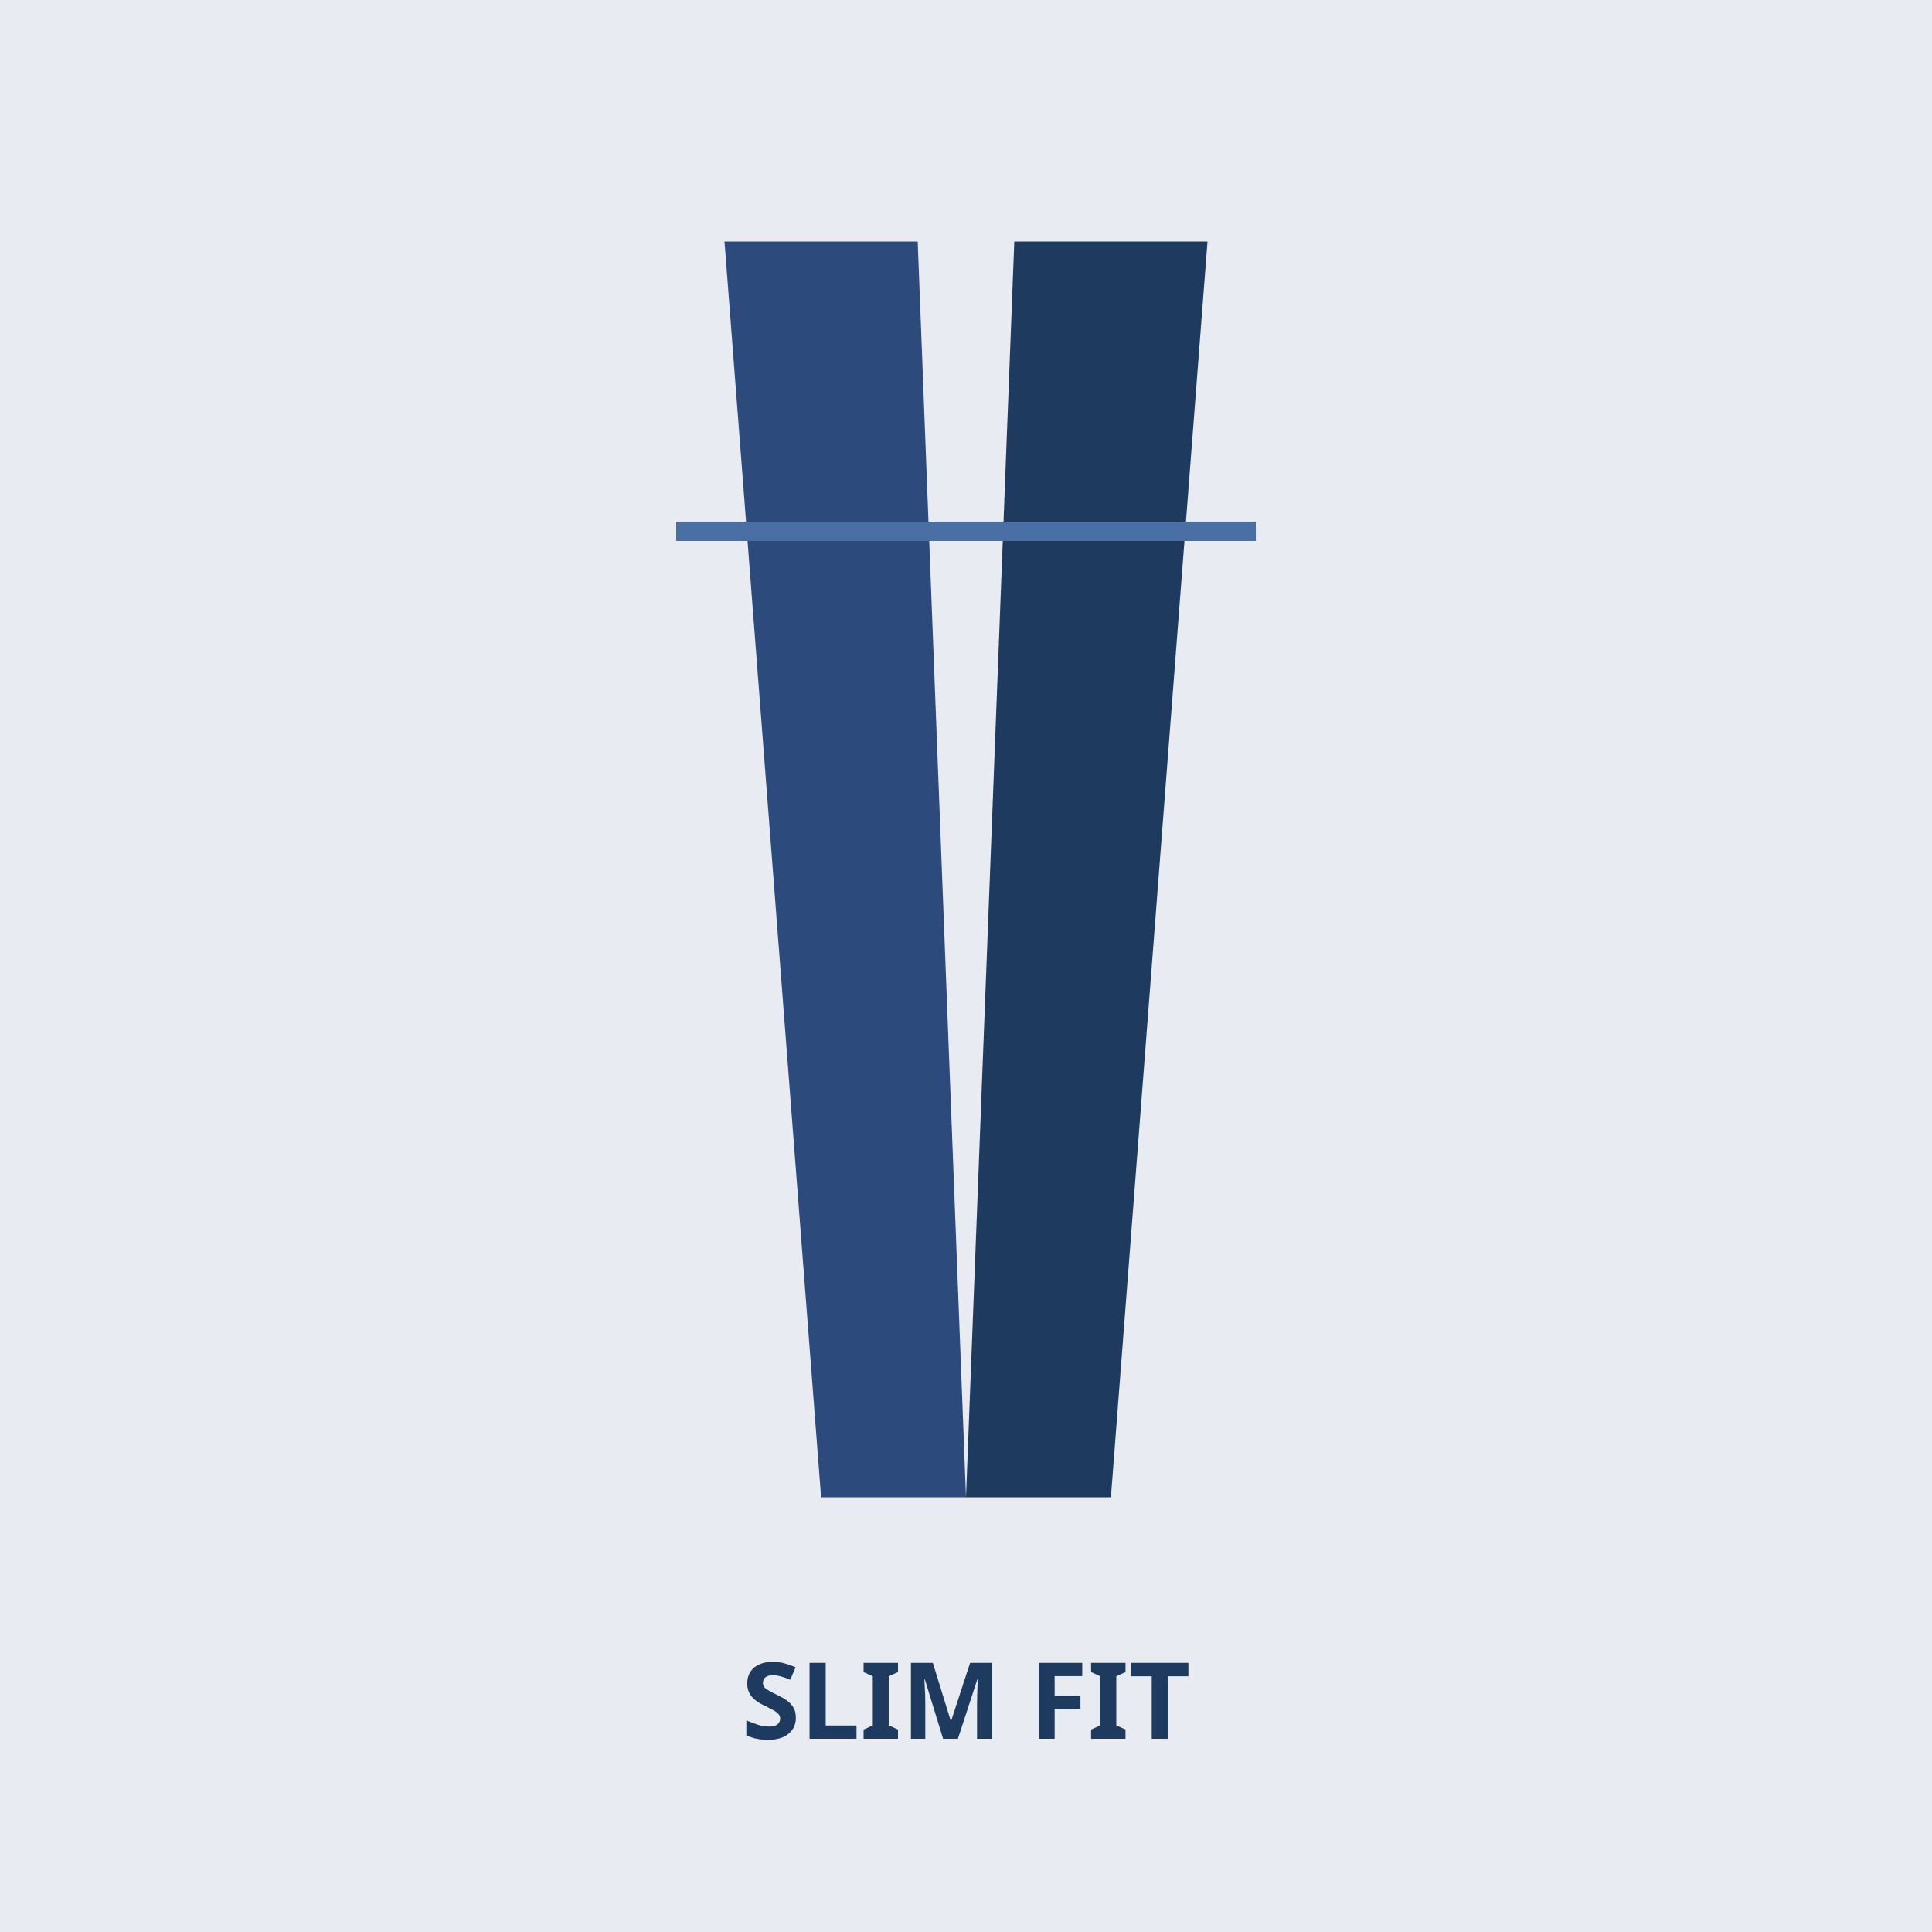
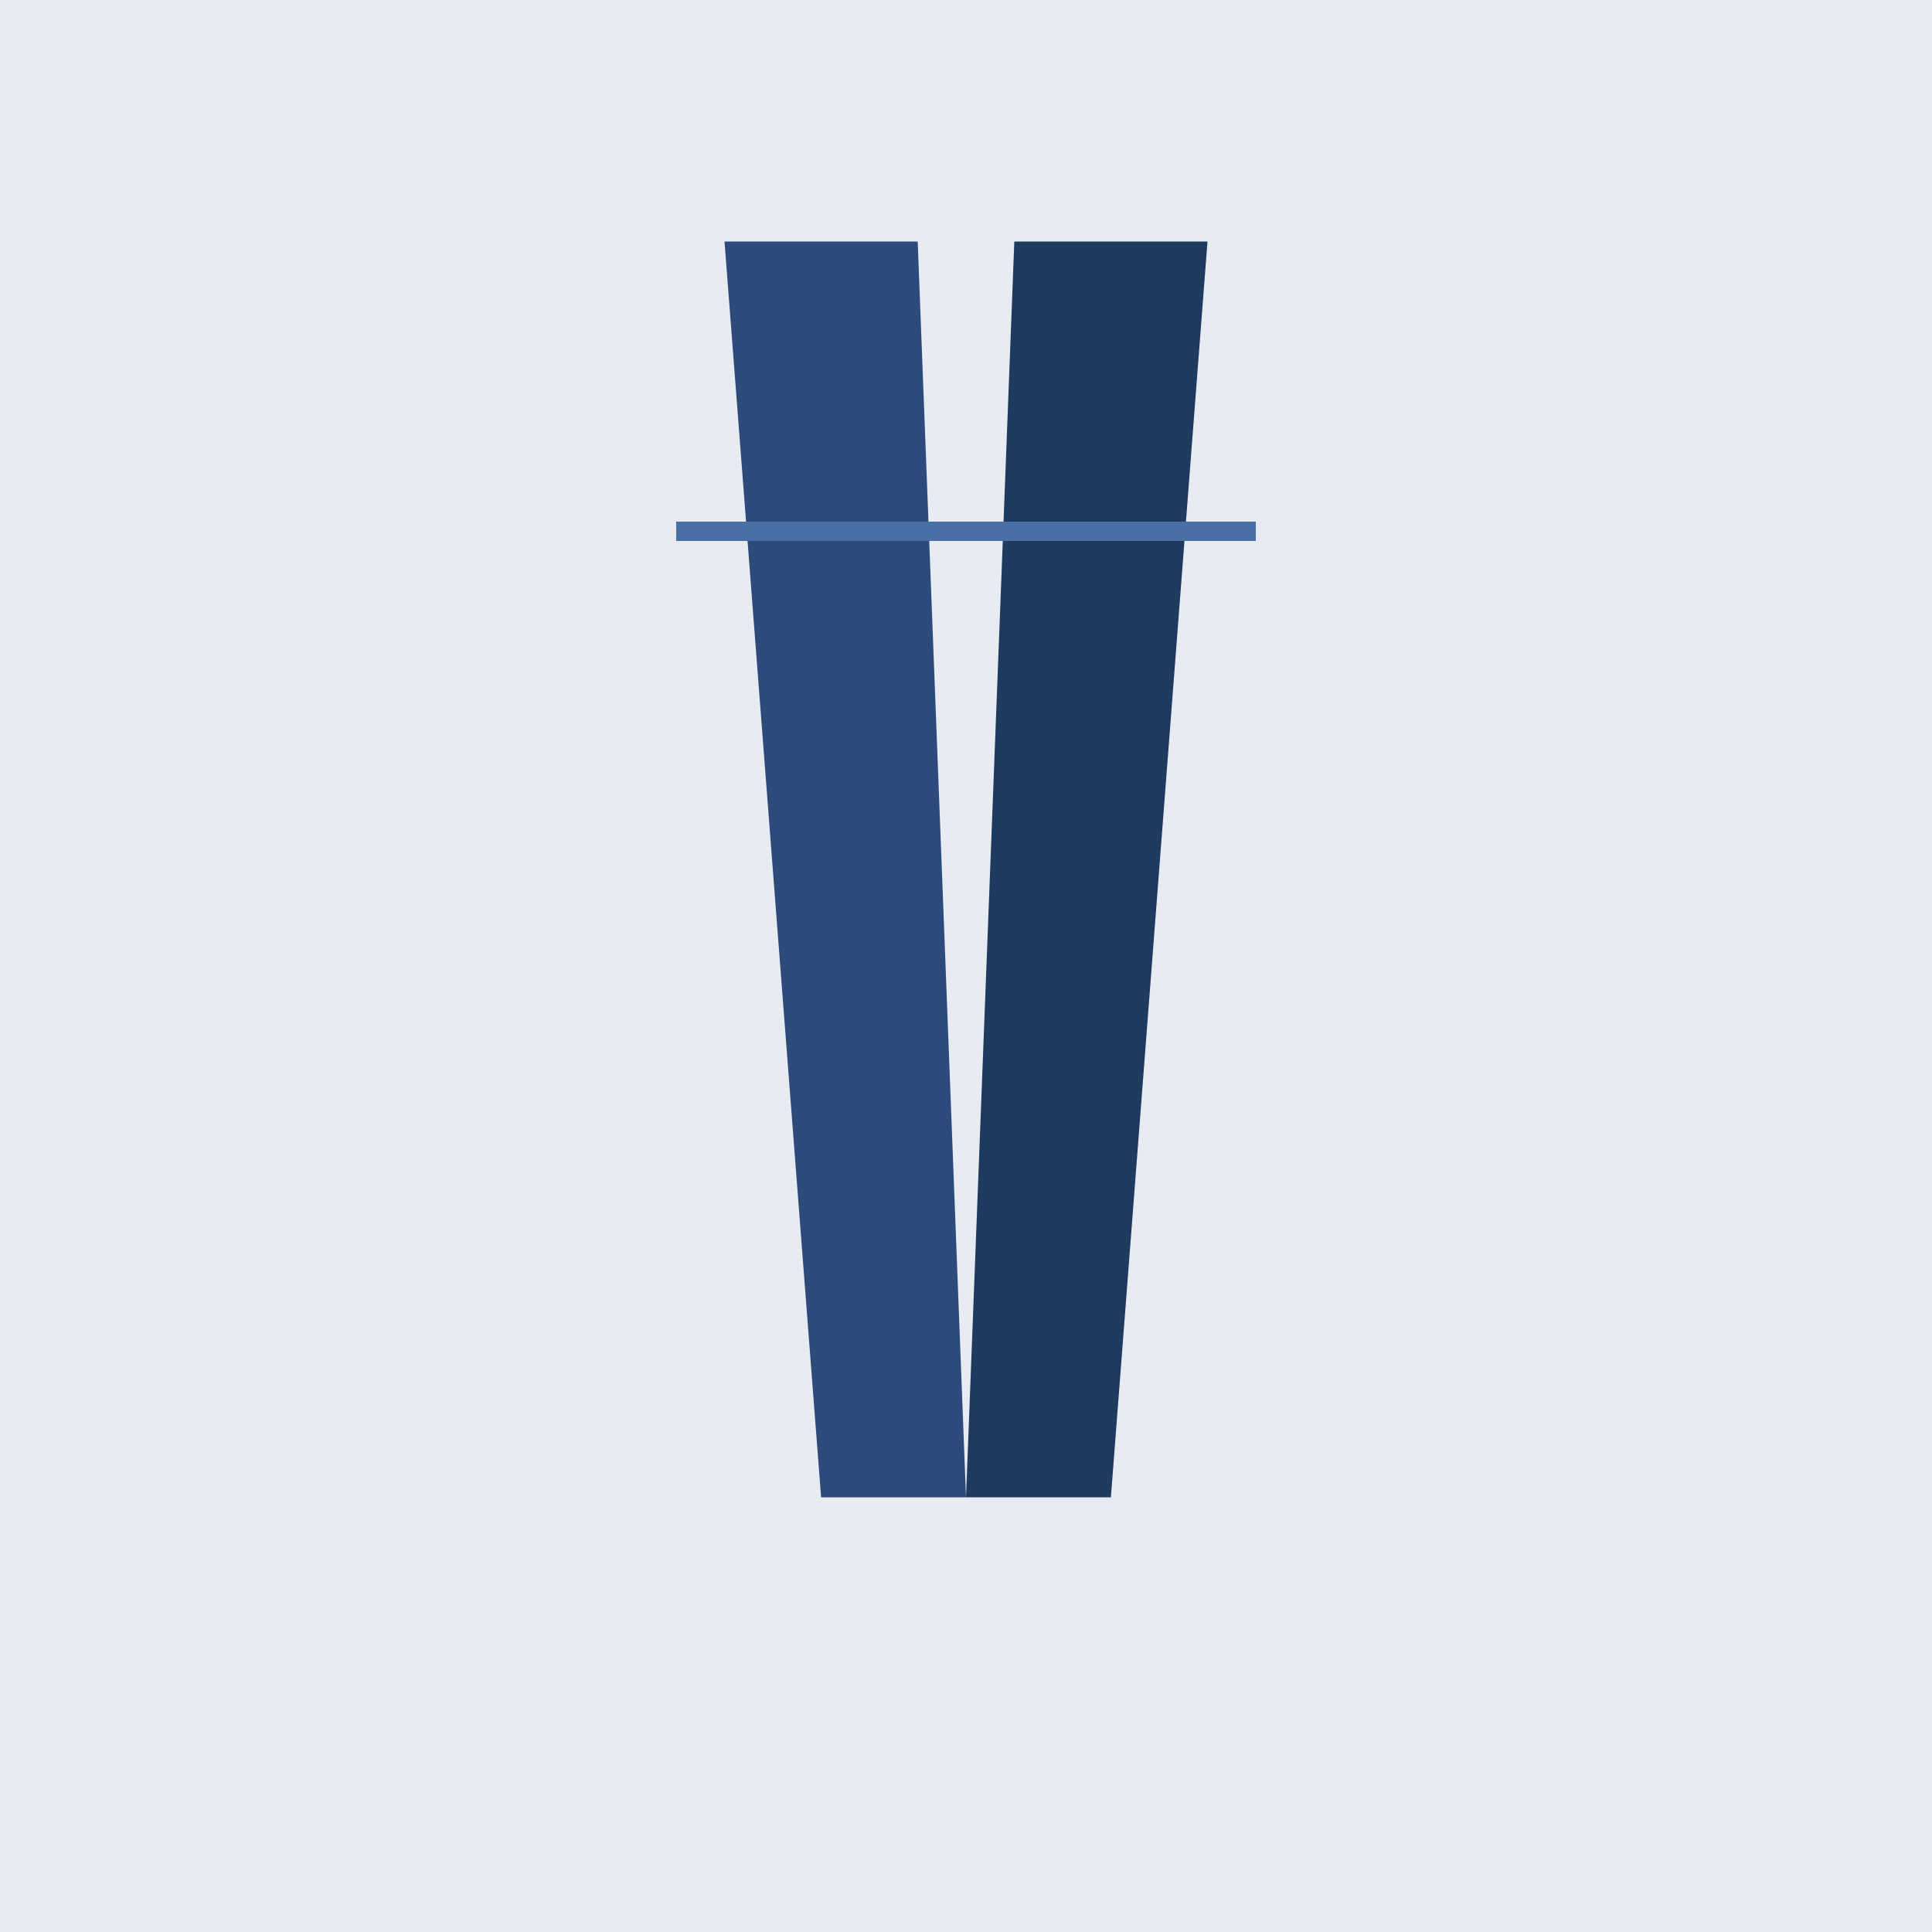
<svg xmlns="http://www.w3.org/2000/svg" viewBox="0 0 200 200" fill="none">
  <rect width="200" height="200" fill="#e8ecf2" />
  <path d="M75 25 L95 25 L100 155 L85 155 Z" fill="#2c4a7c" />
  <path d="M105 25 L125 25 L115 155 L100 155 Z" fill="#1e3a5f" />
  <path d="M70 55h60" stroke="#4a6fa5" stroke-width="2" />
-   <text x="100" y="180" text-anchor="middle" font-family="system-ui" font-size="11" font-weight="700" fill="#1e3a5f">SLIM FIT</text>
</svg>
